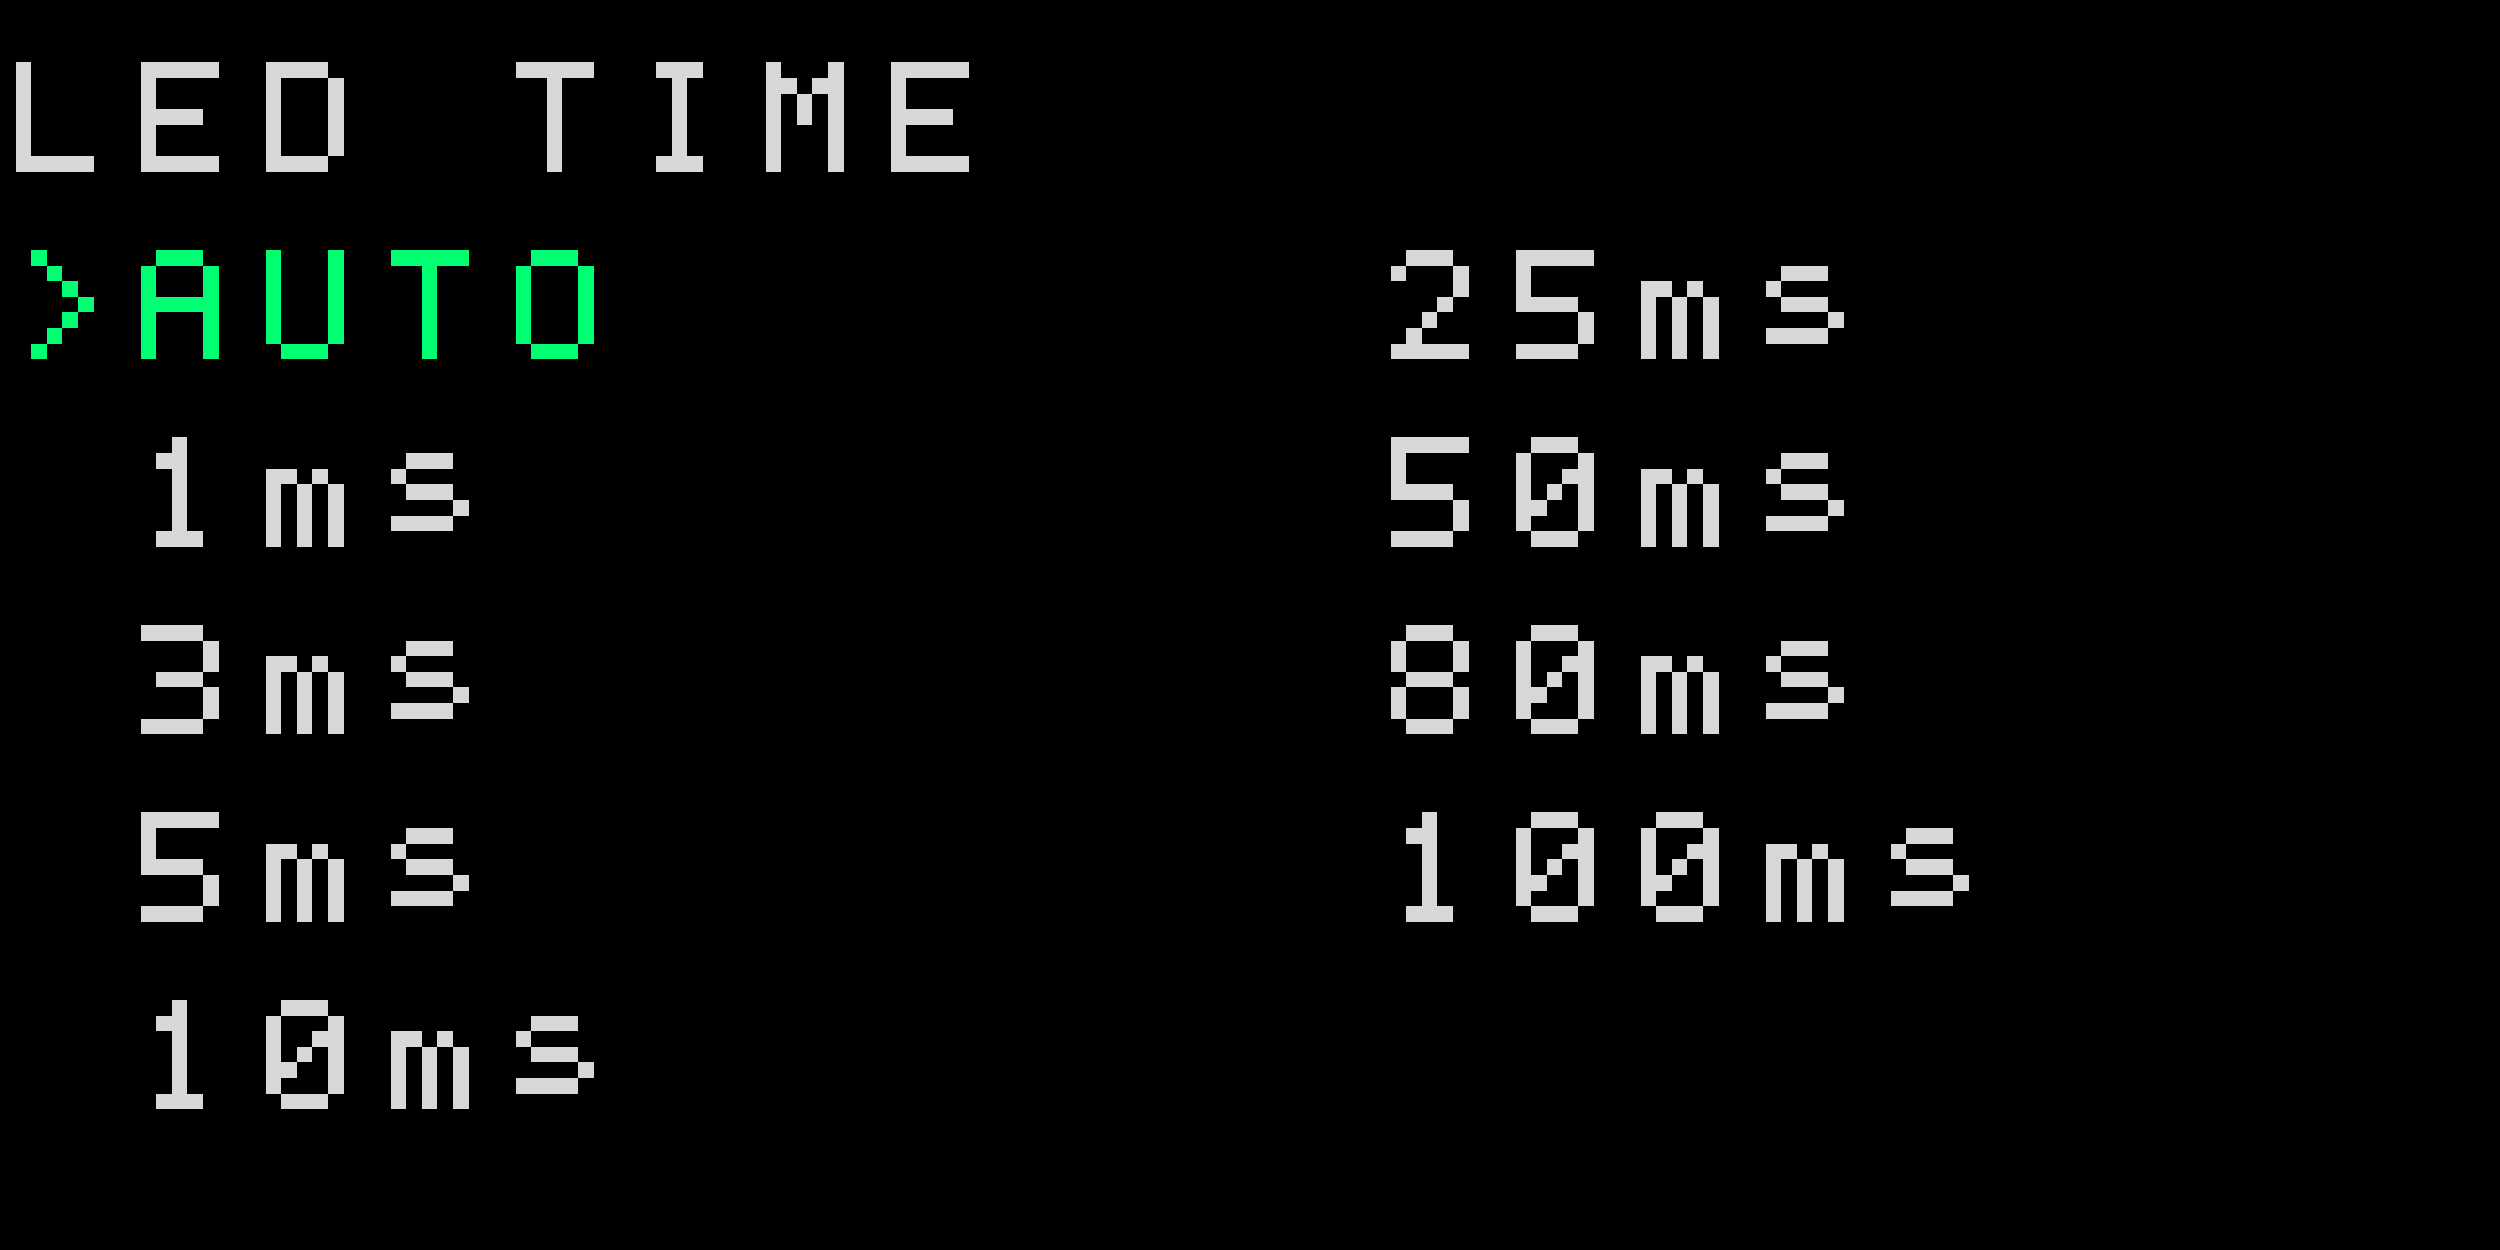
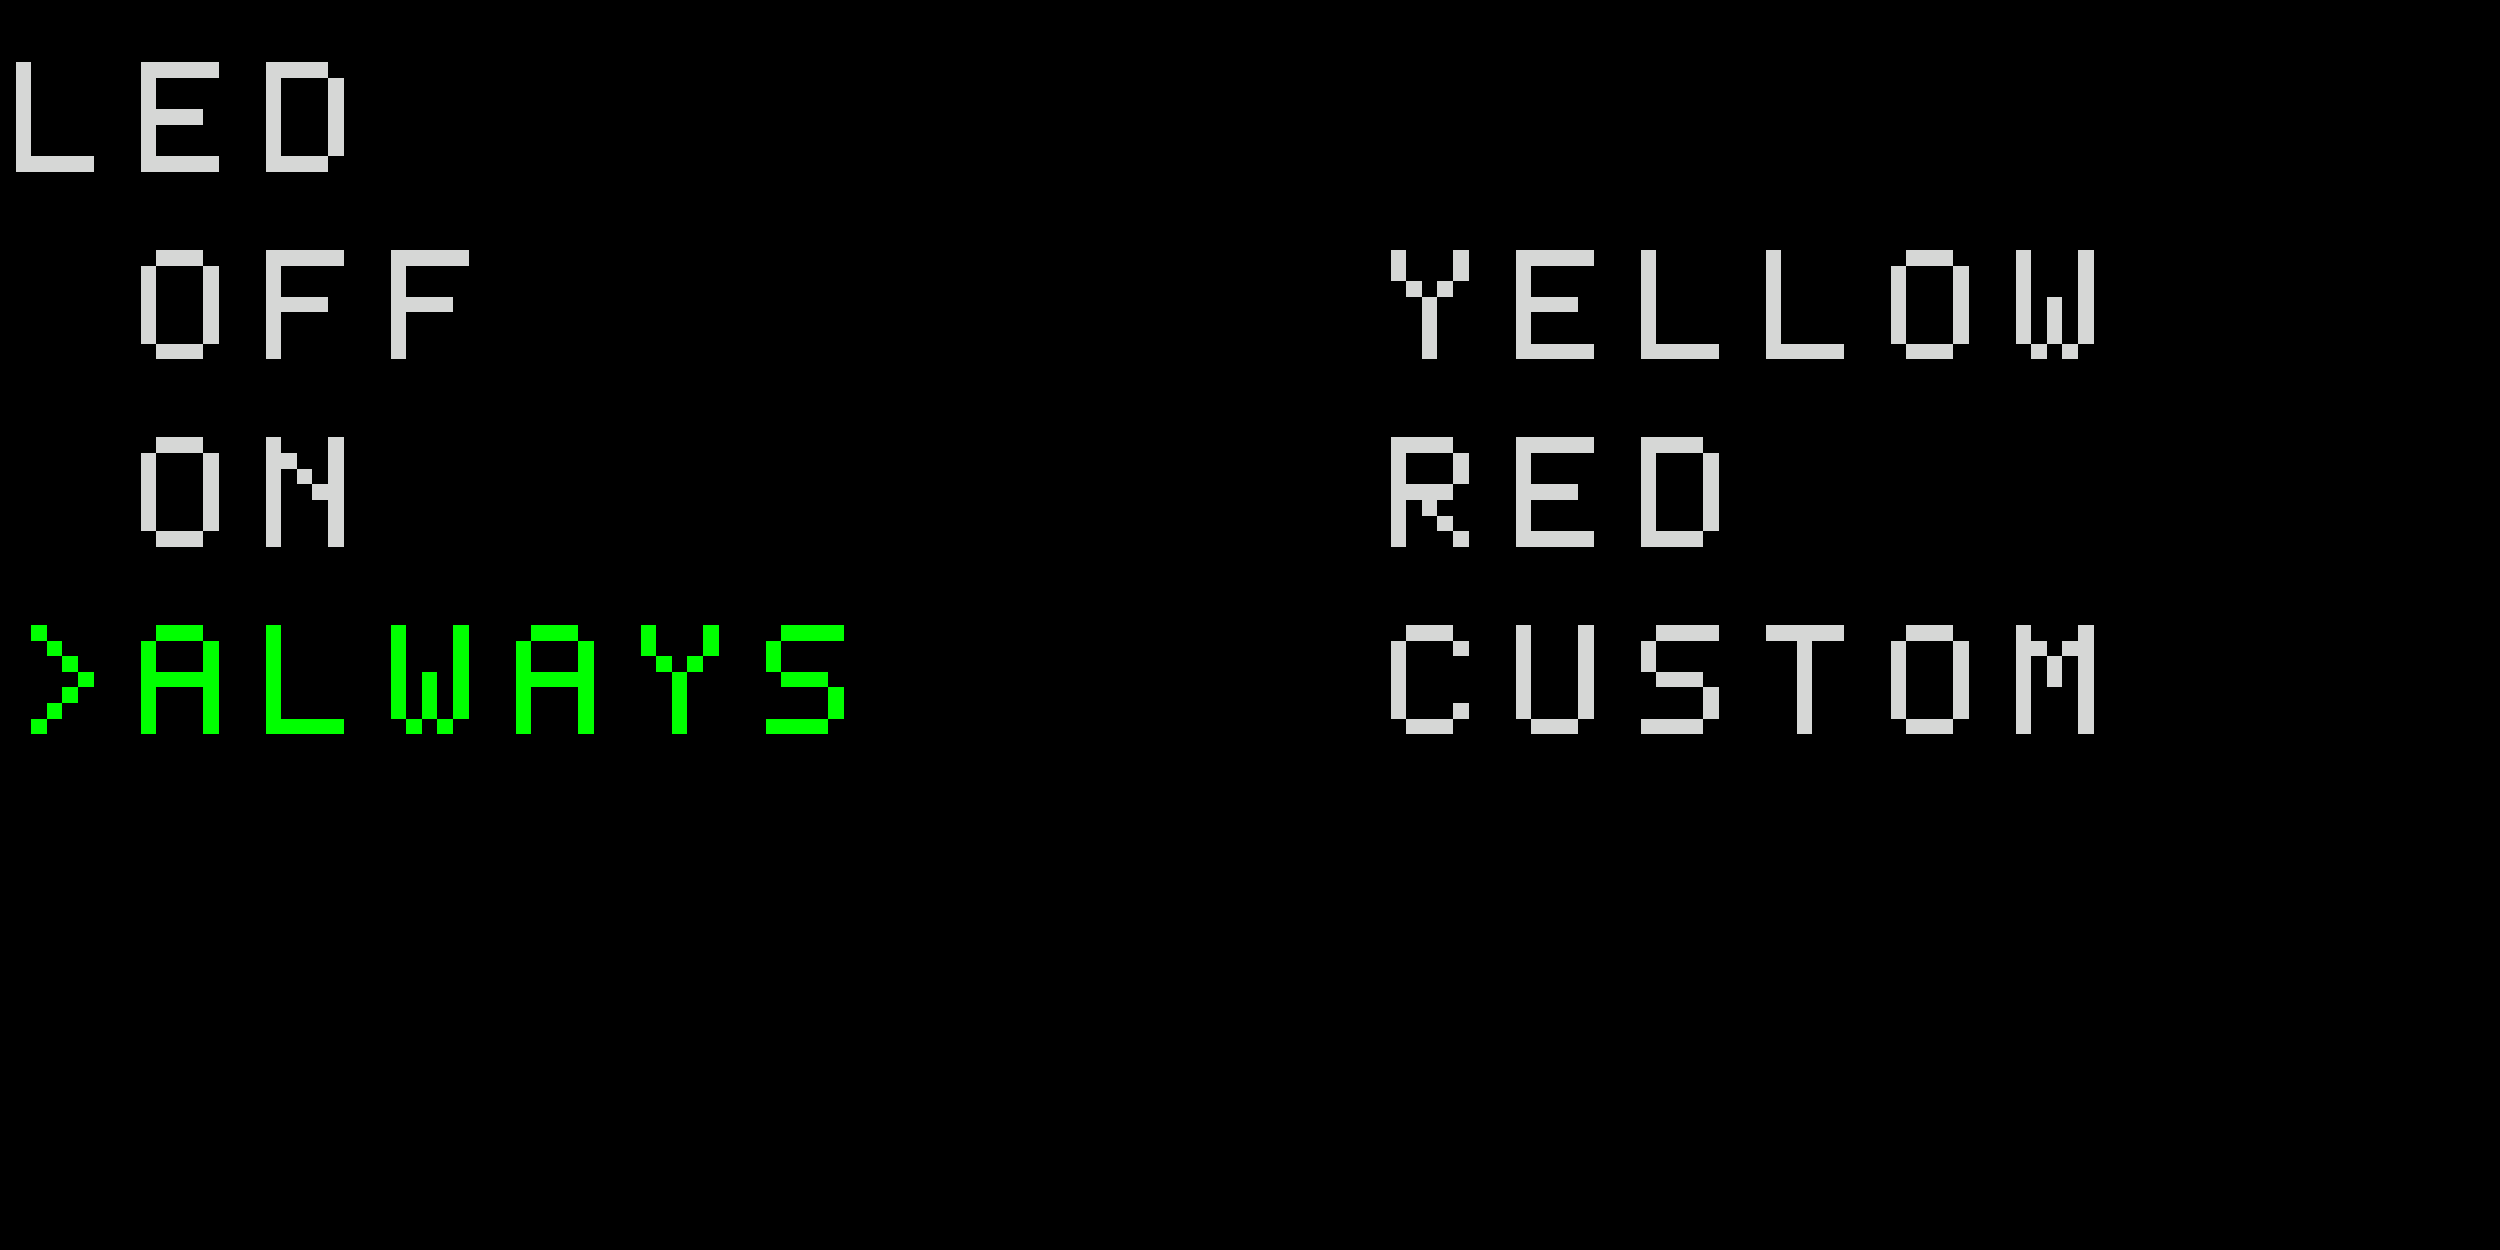
<svg xmlns="http://www.w3.org/2000/svg" width="640" height="320" viewBox="0 0 160 80" shape-rendering="crispEdges" role="img" aria-labelledby="title desc">
  <rect width="160" height="80" fill="#000000" />
-   <path fill="#D6D7D6" d="M1 4h1v1h-1zM1 5h1v1h-1zM1 6h1v1h-1zM1 7h1v1h-1zM1 8h1v1h-1zM1 9h1v1h-1zM1 10h1v1h-1zM2 10h1v1h-1zM3 10h1v1h-1zM4 10h1v1h-1zM5 10h1v1h-1zM9 4h1v1h-1zM10 4h1v1h-1zM11 4h1v1h-1zM12 4h1v1h-1zM13 4h1v1h-1zM9 5h1v1h-1zM9 6h1v1h-1zM9 7h1v1h-1zM10 7h1v1h-1zM11 7h1v1h-1zM12 7h1v1h-1zM9 8h1v1h-1zM9 9h1v1h-1zM9 10h1v1h-1zM10 10h1v1h-1zM11 10h1v1h-1zM12 10h1v1h-1zM13 10h1v1h-1zM17 4h1v1h-1zM18 4h1v1h-1zM19 4h1v1h-1zM20 4h1v1h-1zM17 5h1v1h-1zM21 5h1v1h-1zM17 6h1v1h-1zM21 6h1v1h-1zM17 7h1v1h-1zM21 7h1v1h-1zM17 8h1v1h-1zM21 8h1v1h-1zM17 9h1v1h-1zM21 9h1v1h-1zM17 10h1v1h-1zM18 10h1v1h-1zM19 10h1v1h-1zM20 10h1v1h-1zM33 4h1v1h-1zM34 4h1v1h-1zM35 4h1v1h-1zM36 4h1v1h-1zM37 4h1v1h-1zM35 5h1v1h-1zM35 6h1v1h-1zM35 7h1v1h-1zM35 8h1v1h-1zM35 9h1v1h-1zM35 10h1v1h-1zM42 4h1v1h-1zM43 4h1v1h-1zM44 4h1v1h-1zM43 5h1v1h-1zM43 6h1v1h-1zM43 7h1v1h-1zM43 8h1v1h-1zM43 9h1v1h-1zM42 10h1v1h-1zM43 10h1v1h-1zM44 10h1v1h-1zM49 4h1v1h-1zM53 4h1v1h-1zM49 5h1v1h-1zM50 5h1v1h-1zM52 5h1v1h-1zM53 5h1v1h-1zM49 6h1v1h-1zM51 6h1v1h-1zM53 6h1v1h-1zM49 7h1v1h-1zM51 7h1v1h-1zM53 7h1v1h-1zM49 8h1v1h-1zM53 8h1v1h-1zM49 9h1v1h-1zM53 9h1v1h-1zM49 10h1v1h-1zM53 10h1v1h-1zM57 4h1v1h-1zM58 4h1v1h-1zM59 4h1v1h-1zM60 4h1v1h-1zM61 4h1v1h-1zM57 5h1v1h-1zM57 6h1v1h-1zM57 7h1v1h-1zM58 7h1v1h-1zM59 7h1v1h-1zM60 7h1v1h-1zM57 8h1v1h-1zM57 9h1v1h-1zM57 10h1v1h-1zM58 10h1v1h-1zM59 10h1v1h-1zM60 10h1v1h-1zM61 10h1v1h-1zM90 16h1v1h-1zM91 16h1v1h-1zM92 16h1v1h-1zM89 17h1v1h-1zM93 17h1v1h-1zM93 18h1v1h-1zM92 19h1v1h-1zM91 20h1v1h-1zM90 21h1v1h-1zM89 22h1v1h-1zM90 22h1v1h-1zM91 22h1v1h-1zM92 22h1v1h-1zM93 22h1v1h-1zM97 16h1v1h-1zM98 16h1v1h-1zM99 16h1v1h-1zM100 16h1v1h-1zM101 16h1v1h-1zM97 17h1v1h-1zM97 18h1v1h-1zM97 19h1v1h-1zM98 19h1v1h-1zM99 19h1v1h-1zM100 19h1v1h-1zM101 20h1v1h-1zM101 21h1v1h-1zM97 22h1v1h-1zM98 22h1v1h-1zM99 22h1v1h-1zM100 22h1v1h-1zM105 18h1v1h-1zM106 18h1v1h-1zM108 18h1v1h-1zM105 19h1v1h-1zM107 19h1v1h-1zM109 19h1v1h-1zM105 20h1v1h-1zM107 20h1v1h-1zM109 20h1v1h-1zM105 21h1v1h-1zM107 21h1v1h-1zM109 21h1v1h-1zM105 22h1v1h-1zM107 22h1v1h-1zM109 22h1v1h-1zM114 17h1v1h-1zM115 17h1v1h-1zM116 17h1v1h-1zM113 18h1v1h-1zM114 19h1v1h-1zM115 19h1v1h-1zM116 19h1v1h-1zM117 20h1v1h-1zM113 21h1v1h-1zM114 21h1v1h-1zM115 21h1v1h-1zM116 21h1v1h-1zM11 28h1v1h-1zM10 29h1v1h-1zM11 29h1v1h-1zM11 30h1v1h-1zM11 31h1v1h-1zM11 32h1v1h-1zM11 33h1v1h-1zM10 34h1v1h-1zM11 34h1v1h-1zM12 34h1v1h-1zM17 30h1v1h-1zM18 30h1v1h-1zM20 30h1v1h-1zM17 31h1v1h-1zM19 31h1v1h-1zM21 31h1v1h-1zM17 32h1v1h-1zM19 32h1v1h-1zM21 32h1v1h-1zM17 33h1v1h-1zM19 33h1v1h-1zM21 33h1v1h-1zM17 34h1v1h-1zM19 34h1v1h-1zM21 34h1v1h-1zM26 29h1v1h-1zM27 29h1v1h-1zM28 29h1v1h-1zM25 30h1v1h-1zM26 31h1v1h-1zM27 31h1v1h-1zM28 31h1v1h-1zM29 32h1v1h-1zM25 33h1v1h-1zM26 33h1v1h-1zM27 33h1v1h-1zM28 33h1v1h-1zM89 28h1v1h-1zM90 28h1v1h-1zM91 28h1v1h-1zM92 28h1v1h-1zM93 28h1v1h-1zM89 29h1v1h-1zM89 30h1v1h-1zM89 31h1v1h-1zM90 31h1v1h-1zM91 31h1v1h-1zM92 31h1v1h-1zM93 32h1v1h-1zM93 33h1v1h-1zM89 34h1v1h-1zM90 34h1v1h-1zM91 34h1v1h-1zM92 34h1v1h-1zM98 28h1v1h-1zM99 28h1v1h-1zM100 28h1v1h-1zM97 29h1v1h-1zM101 29h1v1h-1zM97 30h1v1h-1zM100 30h1v1h-1zM101 30h1v1h-1zM97 31h1v1h-1zM99 31h1v1h-1zM101 31h1v1h-1zM97 32h1v1h-1zM98 32h1v1h-1zM101 32h1v1h-1zM97 33h1v1h-1zM101 33h1v1h-1zM98 34h1v1h-1zM99 34h1v1h-1zM100 34h1v1h-1zM105 30h1v1h-1zM106 30h1v1h-1zM108 30h1v1h-1zM105 31h1v1h-1zM107 31h1v1h-1zM109 31h1v1h-1zM105 32h1v1h-1zM107 32h1v1h-1zM109 32h1v1h-1zM105 33h1v1h-1zM107 33h1v1h-1zM109 33h1v1h-1zM105 34h1v1h-1zM107 34h1v1h-1zM109 34h1v1h-1zM114 29h1v1h-1zM115 29h1v1h-1zM116 29h1v1h-1zM113 30h1v1h-1zM114 31h1v1h-1zM115 31h1v1h-1zM116 31h1v1h-1zM117 32h1v1h-1zM113 33h1v1h-1zM114 33h1v1h-1zM115 33h1v1h-1zM116 33h1v1h-1zM9 40h1v1h-1zM10 40h1v1h-1zM11 40h1v1h-1zM12 40h1v1h-1zM13 41h1v1h-1zM13 42h1v1h-1zM10 43h1v1h-1zM11 43h1v1h-1zM12 43h1v1h-1zM13 44h1v1h-1zM13 45h1v1h-1zM9 46h1v1h-1zM10 46h1v1h-1zM11 46h1v1h-1zM12 46h1v1h-1zM17 42h1v1h-1zM18 42h1v1h-1zM20 42h1v1h-1zM17 43h1v1h-1zM19 43h1v1h-1zM21 43h1v1h-1zM17 44h1v1h-1zM19 44h1v1h-1zM21 44h1v1h-1zM17 45h1v1h-1zM19 45h1v1h-1zM21 45h1v1h-1zM17 46h1v1h-1zM19 46h1v1h-1zM21 46h1v1h-1zM26 41h1v1h-1zM27 41h1v1h-1zM28 41h1v1h-1zM25 42h1v1h-1zM26 43h1v1h-1zM27 43h1v1h-1zM28 43h1v1h-1zM29 44h1v1h-1zM25 45h1v1h-1zM26 45h1v1h-1zM27 45h1v1h-1zM28 45h1v1h-1zM90 40h1v1h-1zM91 40h1v1h-1zM92 40h1v1h-1zM89 41h1v1h-1zM93 41h1v1h-1zM89 42h1v1h-1zM93 42h1v1h-1zM90 43h1v1h-1zM91 43h1v1h-1zM92 43h1v1h-1zM89 44h1v1h-1zM93 44h1v1h-1zM89 45h1v1h-1zM93 45h1v1h-1zM90 46h1v1h-1zM91 46h1v1h-1zM92 46h1v1h-1zM98 40h1v1h-1zM99 40h1v1h-1zM100 40h1v1h-1zM97 41h1v1h-1zM101 41h1v1h-1zM97 42h1v1h-1zM100 42h1v1h-1zM101 42h1v1h-1zM97 43h1v1h-1zM99 43h1v1h-1zM101 43h1v1h-1zM97 44h1v1h-1zM98 44h1v1h-1zM101 44h1v1h-1zM97 45h1v1h-1zM101 45h1v1h-1zM98 46h1v1h-1zM99 46h1v1h-1zM100 46h1v1h-1zM105 42h1v1h-1zM106 42h1v1h-1zM108 42h1v1h-1zM105 43h1v1h-1zM107 43h1v1h-1zM109 43h1v1h-1zM105 44h1v1h-1zM107 44h1v1h-1zM109 44h1v1h-1zM105 45h1v1h-1zM107 45h1v1h-1zM109 45h1v1h-1zM105 46h1v1h-1zM107 46h1v1h-1zM109 46h1v1h-1zM114 41h1v1h-1zM115 41h1v1h-1zM116 41h1v1h-1zM113 42h1v1h-1zM114 43h1v1h-1zM115 43h1v1h-1zM116 43h1v1h-1zM117 44h1v1h-1zM113 45h1v1h-1zM114 45h1v1h-1zM115 45h1v1h-1zM116 45h1v1h-1zM9 52h1v1h-1zM10 52h1v1h-1zM11 52h1v1h-1zM12 52h1v1h-1zM13 52h1v1h-1zM9 53h1v1h-1zM9 54h1v1h-1zM9 55h1v1h-1zM10 55h1v1h-1zM11 55h1v1h-1zM12 55h1v1h-1zM13 56h1v1h-1zM13 57h1v1h-1zM9 58h1v1h-1zM10 58h1v1h-1zM11 58h1v1h-1zM12 58h1v1h-1zM17 54h1v1h-1zM18 54h1v1h-1zM20 54h1v1h-1zM17 55h1v1h-1zM19 55h1v1h-1zM21 55h1v1h-1zM17 56h1v1h-1zM19 56h1v1h-1zM21 56h1v1h-1zM17 57h1v1h-1zM19 57h1v1h-1zM21 57h1v1h-1zM17 58h1v1h-1zM19 58h1v1h-1zM21 58h1v1h-1zM26 53h1v1h-1zM27 53h1v1h-1zM28 53h1v1h-1zM25 54h1v1h-1zM26 55h1v1h-1zM27 55h1v1h-1zM28 55h1v1h-1zM29 56h1v1h-1zM25 57h1v1h-1zM26 57h1v1h-1zM27 57h1v1h-1zM28 57h1v1h-1zM91 52h1v1h-1zM90 53h1v1h-1zM91 53h1v1h-1zM91 54h1v1h-1zM91 55h1v1h-1zM91 56h1v1h-1zM91 57h1v1h-1zM90 58h1v1h-1zM91 58h1v1h-1zM92 58h1v1h-1zM98 52h1v1h-1zM99 52h1v1h-1zM100 52h1v1h-1zM97 53h1v1h-1zM101 53h1v1h-1zM97 54h1v1h-1zM100 54h1v1h-1zM101 54h1v1h-1zM97 55h1v1h-1zM99 55h1v1h-1zM101 55h1v1h-1zM97 56h1v1h-1zM98 56h1v1h-1zM101 56h1v1h-1zM97 57h1v1h-1zM101 57h1v1h-1zM98 58h1v1h-1zM99 58h1v1h-1zM100 58h1v1h-1zM106 52h1v1h-1zM107 52h1v1h-1zM108 52h1v1h-1zM105 53h1v1h-1zM109 53h1v1h-1zM105 54h1v1h-1zM108 54h1v1h-1zM109 54h1v1h-1zM105 55h1v1h-1zM107 55h1v1h-1zM109 55h1v1h-1zM105 56h1v1h-1zM106 56h1v1h-1zM109 56h1v1h-1zM105 57h1v1h-1zM109 57h1v1h-1zM106 58h1v1h-1zM107 58h1v1h-1zM108 58h1v1h-1zM113 54h1v1h-1zM114 54h1v1h-1zM116 54h1v1h-1zM113 55h1v1h-1zM115 55h1v1h-1zM117 55h1v1h-1zM113 56h1v1h-1zM115 56h1v1h-1zM117 56h1v1h-1zM113 57h1v1h-1zM115 57h1v1h-1zM117 57h1v1h-1zM113 58h1v1h-1zM115 58h1v1h-1zM117 58h1v1h-1zM122 53h1v1h-1zM123 53h1v1h-1zM124 53h1v1h-1zM121 54h1v1h-1zM122 55h1v1h-1zM123 55h1v1h-1zM124 55h1v1h-1zM125 56h1v1h-1zM121 57h1v1h-1zM122 57h1v1h-1zM123 57h1v1h-1zM124 57h1v1h-1zM11 64h1v1h-1zM10 65h1v1h-1zM11 65h1v1h-1zM11 66h1v1h-1zM11 67h1v1h-1zM11 68h1v1h-1zM11 69h1v1h-1zM10 70h1v1h-1zM11 70h1v1h-1zM12 70h1v1h-1zM18 64h1v1h-1zM19 64h1v1h-1zM20 64h1v1h-1zM17 65h1v1h-1zM21 65h1v1h-1zM17 66h1v1h-1zM20 66h1v1h-1zM21 66h1v1h-1zM17 67h1v1h-1zM19 67h1v1h-1zM21 67h1v1h-1zM17 68h1v1h-1zM18 68h1v1h-1zM21 68h1v1h-1zM17 69h1v1h-1zM21 69h1v1h-1zM18 70h1v1h-1zM19 70h1v1h-1zM20 70h1v1h-1zM25 66h1v1h-1zM26 66h1v1h-1zM28 66h1v1h-1zM25 67h1v1h-1zM27 67h1v1h-1zM29 67h1v1h-1zM25 68h1v1h-1zM27 68h1v1h-1zM29 68h1v1h-1zM25 69h1v1h-1zM27 69h1v1h-1zM29 69h1v1h-1zM25 70h1v1h-1zM27 70h1v1h-1zM29 70h1v1h-1zM34 65h1v1h-1zM35 65h1v1h-1zM36 65h1v1h-1zM33 66h1v1h-1zM34 67h1v1h-1zM35 67h1v1h-1zM36 67h1v1h-1zM37 68h1v1h-1zM33 69h1v1h-1zM34 69h1v1h-1zM35 69h1v1h-1zM36 69h1v1h-1z" />
-   <path fill="#00FF73" d="M2 16h1v1h-1zM3 17h1v1h-1zM4 18h1v1h-1zM5 19h1v1h-1zM4 20h1v1h-1zM3 21h1v1h-1zM2 22h1v1h-1zM10 16h1v1h-1zM11 16h1v1h-1zM12 16h1v1h-1zM9 17h1v1h-1zM13 17h1v1h-1zM9 18h1v1h-1zM13 18h1v1h-1zM9 19h1v1h-1zM10 19h1v1h-1zM11 19h1v1h-1zM12 19h1v1h-1zM13 19h1v1h-1zM9 20h1v1h-1zM13 20h1v1h-1zM9 21h1v1h-1zM13 21h1v1h-1zM9 22h1v1h-1zM13 22h1v1h-1zM17 16h1v1h-1zM21 16h1v1h-1zM17 17h1v1h-1zM21 17h1v1h-1zM17 18h1v1h-1zM21 18h1v1h-1zM17 19h1v1h-1zM21 19h1v1h-1zM17 20h1v1h-1zM21 20h1v1h-1zM17 21h1v1h-1zM21 21h1v1h-1zM18 22h1v1h-1zM19 22h1v1h-1zM20 22h1v1h-1zM25 16h1v1h-1zM26 16h1v1h-1zM27 16h1v1h-1zM28 16h1v1h-1zM29 16h1v1h-1zM27 17h1v1h-1zM27 18h1v1h-1zM27 19h1v1h-1zM27 20h1v1h-1zM27 21h1v1h-1zM27 22h1v1h-1zM34 16h1v1h-1zM35 16h1v1h-1zM36 16h1v1h-1zM33 17h1v1h-1zM37 17h1v1h-1zM33 18h1v1h-1zM37 18h1v1h-1zM33 19h1v1h-1zM37 19h1v1h-1zM33 20h1v1h-1zM37 20h1v1h-1zM33 21h1v1h-1zM37 21h1v1h-1zM34 22h1v1h-1zM35 22h1v1h-1zM36 22h1v1h-1z" />
+   <path fill="#D6D7D6" d="M1 4h1v1h-1zM1 5h1v1h-1zM1 6h1v1h-1zM1 7h1v1h-1zM1 8h1v1h-1zM1 9h1v1h-1zM1 10h1v1h-1zM2 10h1v1h-1zM3 10h1v1h-1zM4 10h1v1h-1zM5 10h1v1h-1zM9 4h1v1h-1zM9 5h1v1h-1zM9 6h1v1h-1zM9 7h1v1h-1zM9 8h1v1h-1zM9 9h1v1h-1zM9 10h1v1h-1zM10 4h1v1h-1zM10 7h1v1h-1zM10 10h1v1h-1zM11 4h1v1h-1zM11 7h1v1h-1zM11 10h1v1h-1zM12 4h1v1h-1zM12 7h1v1h-1zM12 10h1v1h-1zM13 4h1v1h-1zM13 10h1v1h-1zM17 4h1v1h-1zM17 5h1v1h-1zM17 6h1v1h-1zM17 7h1v1h-1zM17 8h1v1h-1zM17 9h1v1h-1zM17 10h1v1h-1zM18 4h1v1h-1zM18 10h1v1h-1zM19 4h1v1h-1zM19 10h1v1h-1zM20 4h1v1h-1zM20 10h1v1h-1zM21 5h1v1h-1zM21 6h1v1h-1zM21 7h1v1h-1zM21 8h1v1h-1zM21 9h1v1h-1zM9 17h1v1h-1zM9 18h1v1h-1zM9 19h1v1h-1zM9 20h1v1h-1zM9 21h1v1h-1zM10 16h1v1h-1zM10 22h1v1h-1zM11 16h1v1h-1zM11 22h1v1h-1zM12 16h1v1h-1zM12 22h1v1h-1zM13 17h1v1h-1zM13 18h1v1h-1zM13 19h1v1h-1zM13 20h1v1h-1zM13 21h1v1h-1zM17 16h1v1h-1zM17 17h1v1h-1zM17 18h1v1h-1zM17 19h1v1h-1zM17 20h1v1h-1zM17 21h1v1h-1zM17 22h1v1h-1zM18 16h1v1h-1zM18 19h1v1h-1zM19 16h1v1h-1zM19 19h1v1h-1zM20 16h1v1h-1zM20 19h1v1h-1zM21 16h1v1h-1zM25 16h1v1h-1zM25 17h1v1h-1zM25 18h1v1h-1zM25 19h1v1h-1zM25 20h1v1h-1zM25 21h1v1h-1zM25 22h1v1h-1zM26 16h1v1h-1zM26 19h1v1h-1zM27 16h1v1h-1zM27 19h1v1h-1zM28 16h1v1h-1zM28 19h1v1h-1zM29 16h1v1h-1zM89 16h1v1h-1zM89 17h1v1h-1zM90 18h1v1h-1zM91 19h1v1h-1zM91 20h1v1h-1zM91 21h1v1h-1zM91 22h1v1h-1zM92 18h1v1h-1zM93 16h1v1h-1zM93 17h1v1h-1zM97 16h1v1h-1zM97 17h1v1h-1zM97 18h1v1h-1zM97 19h1v1h-1zM97 20h1v1h-1zM97 21h1v1h-1zM97 22h1v1h-1zM98 16h1v1h-1zM98 19h1v1h-1zM98 22h1v1h-1zM99 16h1v1h-1zM99 19h1v1h-1zM99 22h1v1h-1zM100 16h1v1h-1zM100 19h1v1h-1zM100 22h1v1h-1zM101 16h1v1h-1zM101 22h1v1h-1zM105 16h1v1h-1zM105 17h1v1h-1zM105 18h1v1h-1zM105 19h1v1h-1zM105 20h1v1h-1zM105 21h1v1h-1zM105 22h1v1h-1zM106 22h1v1h-1zM107 22h1v1h-1zM108 22h1v1h-1zM109 22h1v1h-1zM113 16h1v1h-1zM113 17h1v1h-1zM113 18h1v1h-1zM113 19h1v1h-1zM113 20h1v1h-1zM113 21h1v1h-1zM113 22h1v1h-1zM114 22h1v1h-1zM115 22h1v1h-1zM116 22h1v1h-1zM117 22h1v1h-1zM121 17h1v1h-1zM121 18h1v1h-1zM121 19h1v1h-1zM121 20h1v1h-1zM121 21h1v1h-1zM122 16h1v1h-1zM122 22h1v1h-1zM123 16h1v1h-1zM123 22h1v1h-1zM124 16h1v1h-1zM124 22h1v1h-1zM125 17h1v1h-1zM125 18h1v1h-1zM125 19h1v1h-1zM125 20h1v1h-1zM125 21h1v1h-1zM129 16h1v1h-1zM129 17h1v1h-1zM129 18h1v1h-1zM129 19h1v1h-1zM129 20h1v1h-1zM129 21h1v1h-1zM130 22h1v1h-1zM131 19h1v1h-1zM131 20h1v1h-1zM131 21h1v1h-1zM132 22h1v1h-1zM133 16h1v1h-1zM133 17h1v1h-1zM133 18h1v1h-1zM133 19h1v1h-1zM133 20h1v1h-1zM133 21h1v1h-1zM9 29h1v1h-1zM9 30h1v1h-1zM9 31h1v1h-1zM9 32h1v1h-1zM9 33h1v1h-1zM10 28h1v1h-1zM10 34h1v1h-1zM11 28h1v1h-1zM11 34h1v1h-1zM12 28h1v1h-1zM12 34h1v1h-1zM13 29h1v1h-1zM13 30h1v1h-1zM13 31h1v1h-1zM13 32h1v1h-1zM13 33h1v1h-1zM17 28h1v1h-1zM17 29h1v1h-1zM17 30h1v1h-1zM17 31h1v1h-1zM17 32h1v1h-1zM17 33h1v1h-1zM17 34h1v1h-1zM18 29h1v1h-1zM19 30h1v1h-1zM20 31h1v1h-1zM21 28h1v1h-1zM21 29h1v1h-1zM21 30h1v1h-1zM21 31h1v1h-1zM21 32h1v1h-1zM21 33h1v1h-1zM21 34h1v1h-1zM89 28h1v1h-1zM89 29h1v1h-1zM89 30h1v1h-1zM89 31h1v1h-1zM89 32h1v1h-1zM89 33h1v1h-1zM89 34h1v1h-1zM90 28h1v1h-1zM90 31h1v1h-1zM91 28h1v1h-1zM91 31h1v1h-1zM91 32h1v1h-1zM92 28h1v1h-1zM92 31h1v1h-1zM92 33h1v1h-1zM93 29h1v1h-1zM93 30h1v1h-1zM93 34h1v1h-1zM97 28h1v1h-1zM97 29h1v1h-1zM97 30h1v1h-1zM97 31h1v1h-1zM97 32h1v1h-1zM97 33h1v1h-1zM97 34h1v1h-1zM98 28h1v1h-1zM98 31h1v1h-1zM98 34h1v1h-1zM99 28h1v1h-1zM99 31h1v1h-1zM99 34h1v1h-1zM100 28h1v1h-1zM100 31h1v1h-1zM100 34h1v1h-1zM101 28h1v1h-1zM101 34h1v1h-1zM105 28h1v1h-1zM105 29h1v1h-1zM105 30h1v1h-1zM105 31h1v1h-1zM105 32h1v1h-1zM105 33h1v1h-1zM105 34h1v1h-1zM106 28h1v1h-1zM106 34h1v1h-1zM107 28h1v1h-1zM107 34h1v1h-1zM108 28h1v1h-1zM108 34h1v1h-1zM109 29h1v1h-1zM109 30h1v1h-1zM109 31h1v1h-1zM109 32h1v1h-1zM109 33h1v1h-1zM89 41h1v1h-1zM89 42h1v1h-1zM89 43h1v1h-1zM89 44h1v1h-1zM89 45h1v1h-1zM90 40h1v1h-1zM90 46h1v1h-1zM91 40h1v1h-1zM91 46h1v1h-1zM92 40h1v1h-1zM92 46h1v1h-1zM93 41h1v1h-1zM93 45h1v1h-1zM97 40h1v1h-1zM97 41h1v1h-1zM97 42h1v1h-1zM97 43h1v1h-1zM97 44h1v1h-1zM97 45h1v1h-1zM98 46h1v1h-1zM99 46h1v1h-1zM100 46h1v1h-1zM101 40h1v1h-1zM101 41h1v1h-1zM101 42h1v1h-1zM101 43h1v1h-1zM101 44h1v1h-1zM101 45h1v1h-1zM105 41h1v1h-1zM105 42h1v1h-1zM105 46h1v1h-1zM106 40h1v1h-1zM106 43h1v1h-1zM106 46h1v1h-1zM107 40h1v1h-1zM107 43h1v1h-1zM107 46h1v1h-1zM108 40h1v1h-1zM108 43h1v1h-1zM108 46h1v1h-1zM109 40h1v1h-1zM109 44h1v1h-1zM109 45h1v1h-1zM113 40h1v1h-1zM114 40h1v1h-1zM115 40h1v1h-1zM115 41h1v1h-1zM115 42h1v1h-1zM115 43h1v1h-1zM115 44h1v1h-1zM115 45h1v1h-1zM115 46h1v1h-1zM116 40h1v1h-1zM117 40h1v1h-1zM121 41h1v1h-1zM121 42h1v1h-1zM121 43h1v1h-1zM121 44h1v1h-1zM121 45h1v1h-1zM122 40h1v1h-1zM122 46h1v1h-1zM123 40h1v1h-1zM123 46h1v1h-1zM124 40h1v1h-1zM124 46h1v1h-1zM125 41h1v1h-1zM125 42h1v1h-1zM125 43h1v1h-1zM125 44h1v1h-1zM125 45h1v1h-1zM129 40h1v1h-1zM129 41h1v1h-1zM129 42h1v1h-1zM129 43h1v1h-1zM129 44h1v1h-1zM129 45h1v1h-1zM129 46h1v1h-1zM130 41h1v1h-1zM131 42h1v1h-1zM131 43h1v1h-1zM132 41h1v1h-1zM133 40h1v1h-1zM133 41h1v1h-1zM133 42h1v1h-1zM133 43h1v1h-1zM133 44h1v1h-1zM133 45h1v1h-1zM133 46h1v1h-1z" />
+   <path fill="#00FF00" d="M2 40h1v1h-1zM2 46h1v1h-1zM3 41h1v1h-1zM3 45h1v1h-1zM4 42h1v1h-1zM4 44h1v1h-1zM5 43h1v1h-1zM9 41h1v1h-1zM9 42h1v1h-1zM9 43h1v1h-1zM9 44h1v1h-1zM9 45h1v1h-1zM9 46h1v1h-1zM10 40h1v1h-1zM10 43h1v1h-1zM11 40h1v1h-1zM11 43h1v1h-1zM12 40h1v1h-1zM12 43h1v1h-1zM13 41h1v1h-1zM13 42h1v1h-1zM13 43h1v1h-1zM13 44h1v1h-1zM13 45h1v1h-1zM13 46h1v1h-1zM17 40h1v1h-1zM17 41h1v1h-1zM17 42h1v1h-1zM17 43h1v1h-1zM17 44h1v1h-1zM17 45h1v1h-1zM17 46h1v1h-1zM18 46h1v1h-1zM19 46h1v1h-1zM20 46h1v1h-1zM21 46h1v1h-1zM25 40h1v1h-1zM25 41h1v1h-1zM25 42h1v1h-1zM25 43h1v1h-1zM25 44h1v1h-1zM25 45h1v1h-1zM26 46h1v1h-1zM27 43h1v1h-1zM27 44h1v1h-1zM27 45h1v1h-1zM28 46h1v1h-1zM29 40h1v1h-1zM29 41h1v1h-1zM29 42h1v1h-1zM29 43h1v1h-1zM29 44h1v1h-1zM29 45h1v1h-1zM33 41h1v1h-1zM33 42h1v1h-1zM33 43h1v1h-1zM33 44h1v1h-1zM33 45h1v1h-1zM33 46h1v1h-1zM34 40h1v1h-1zM34 43h1v1h-1zM35 40h1v1h-1zM35 43h1v1h-1zM36 40h1v1h-1zM36 43h1v1h-1zM37 41h1v1h-1zM37 42h1v1h-1zM37 43h1v1h-1zM37 44h1v1h-1zM37 45h1v1h-1zM37 46h1v1h-1zM41 40h1v1h-1zM41 41h1v1h-1zM42 42h1v1h-1zM43 43h1v1h-1zM43 44h1v1h-1zM43 45h1v1h-1zM43 46h1v1h-1zM44 42h1v1h-1zM45 40h1v1h-1zM45 41h1v1h-1zM49 41h1v1h-1zM49 42h1v1h-1zM49 46h1v1h-1zM50 40h1v1h-1zM50 43h1v1h-1zM50 46h1v1h-1zM51 40h1v1h-1zM51 43h1v1h-1zM51 46h1v1h-1zM52 40h1v1h-1zM52 43h1v1h-1zM52 46h1v1h-1zM53 40h1v1h-1zM53 44h1v1h-1zM53 45h1v1h-1z" />
</svg>
